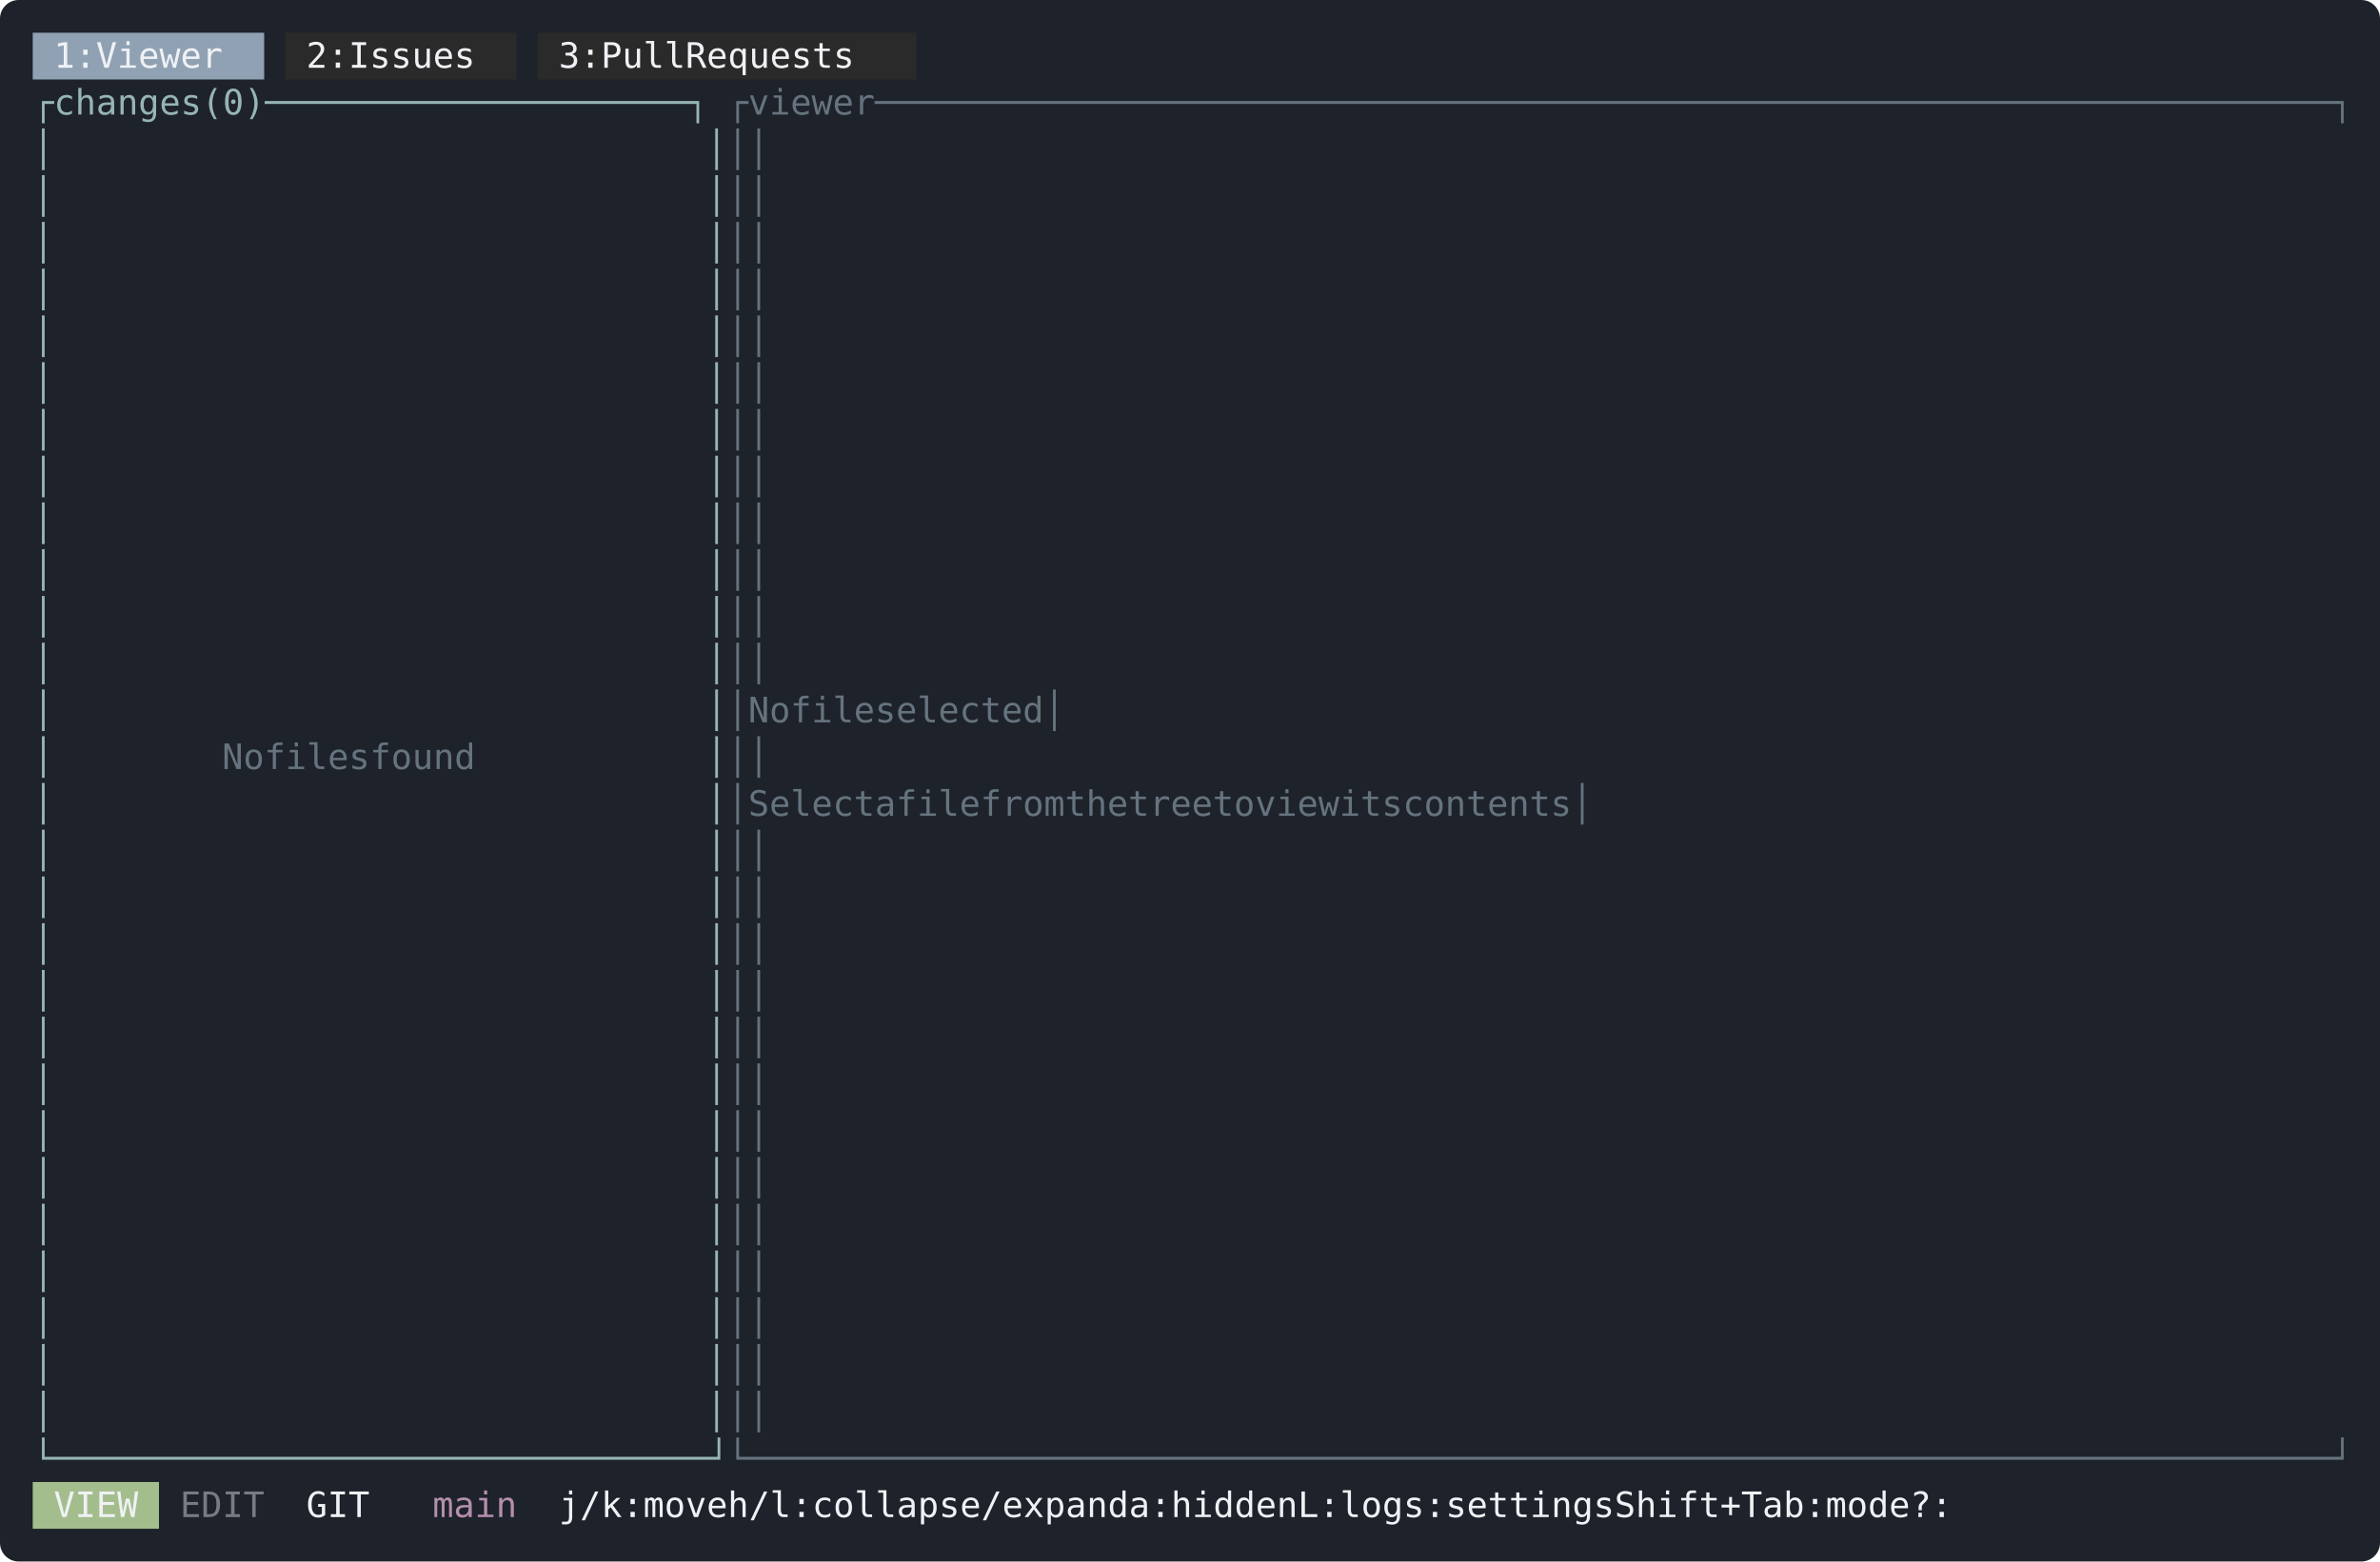
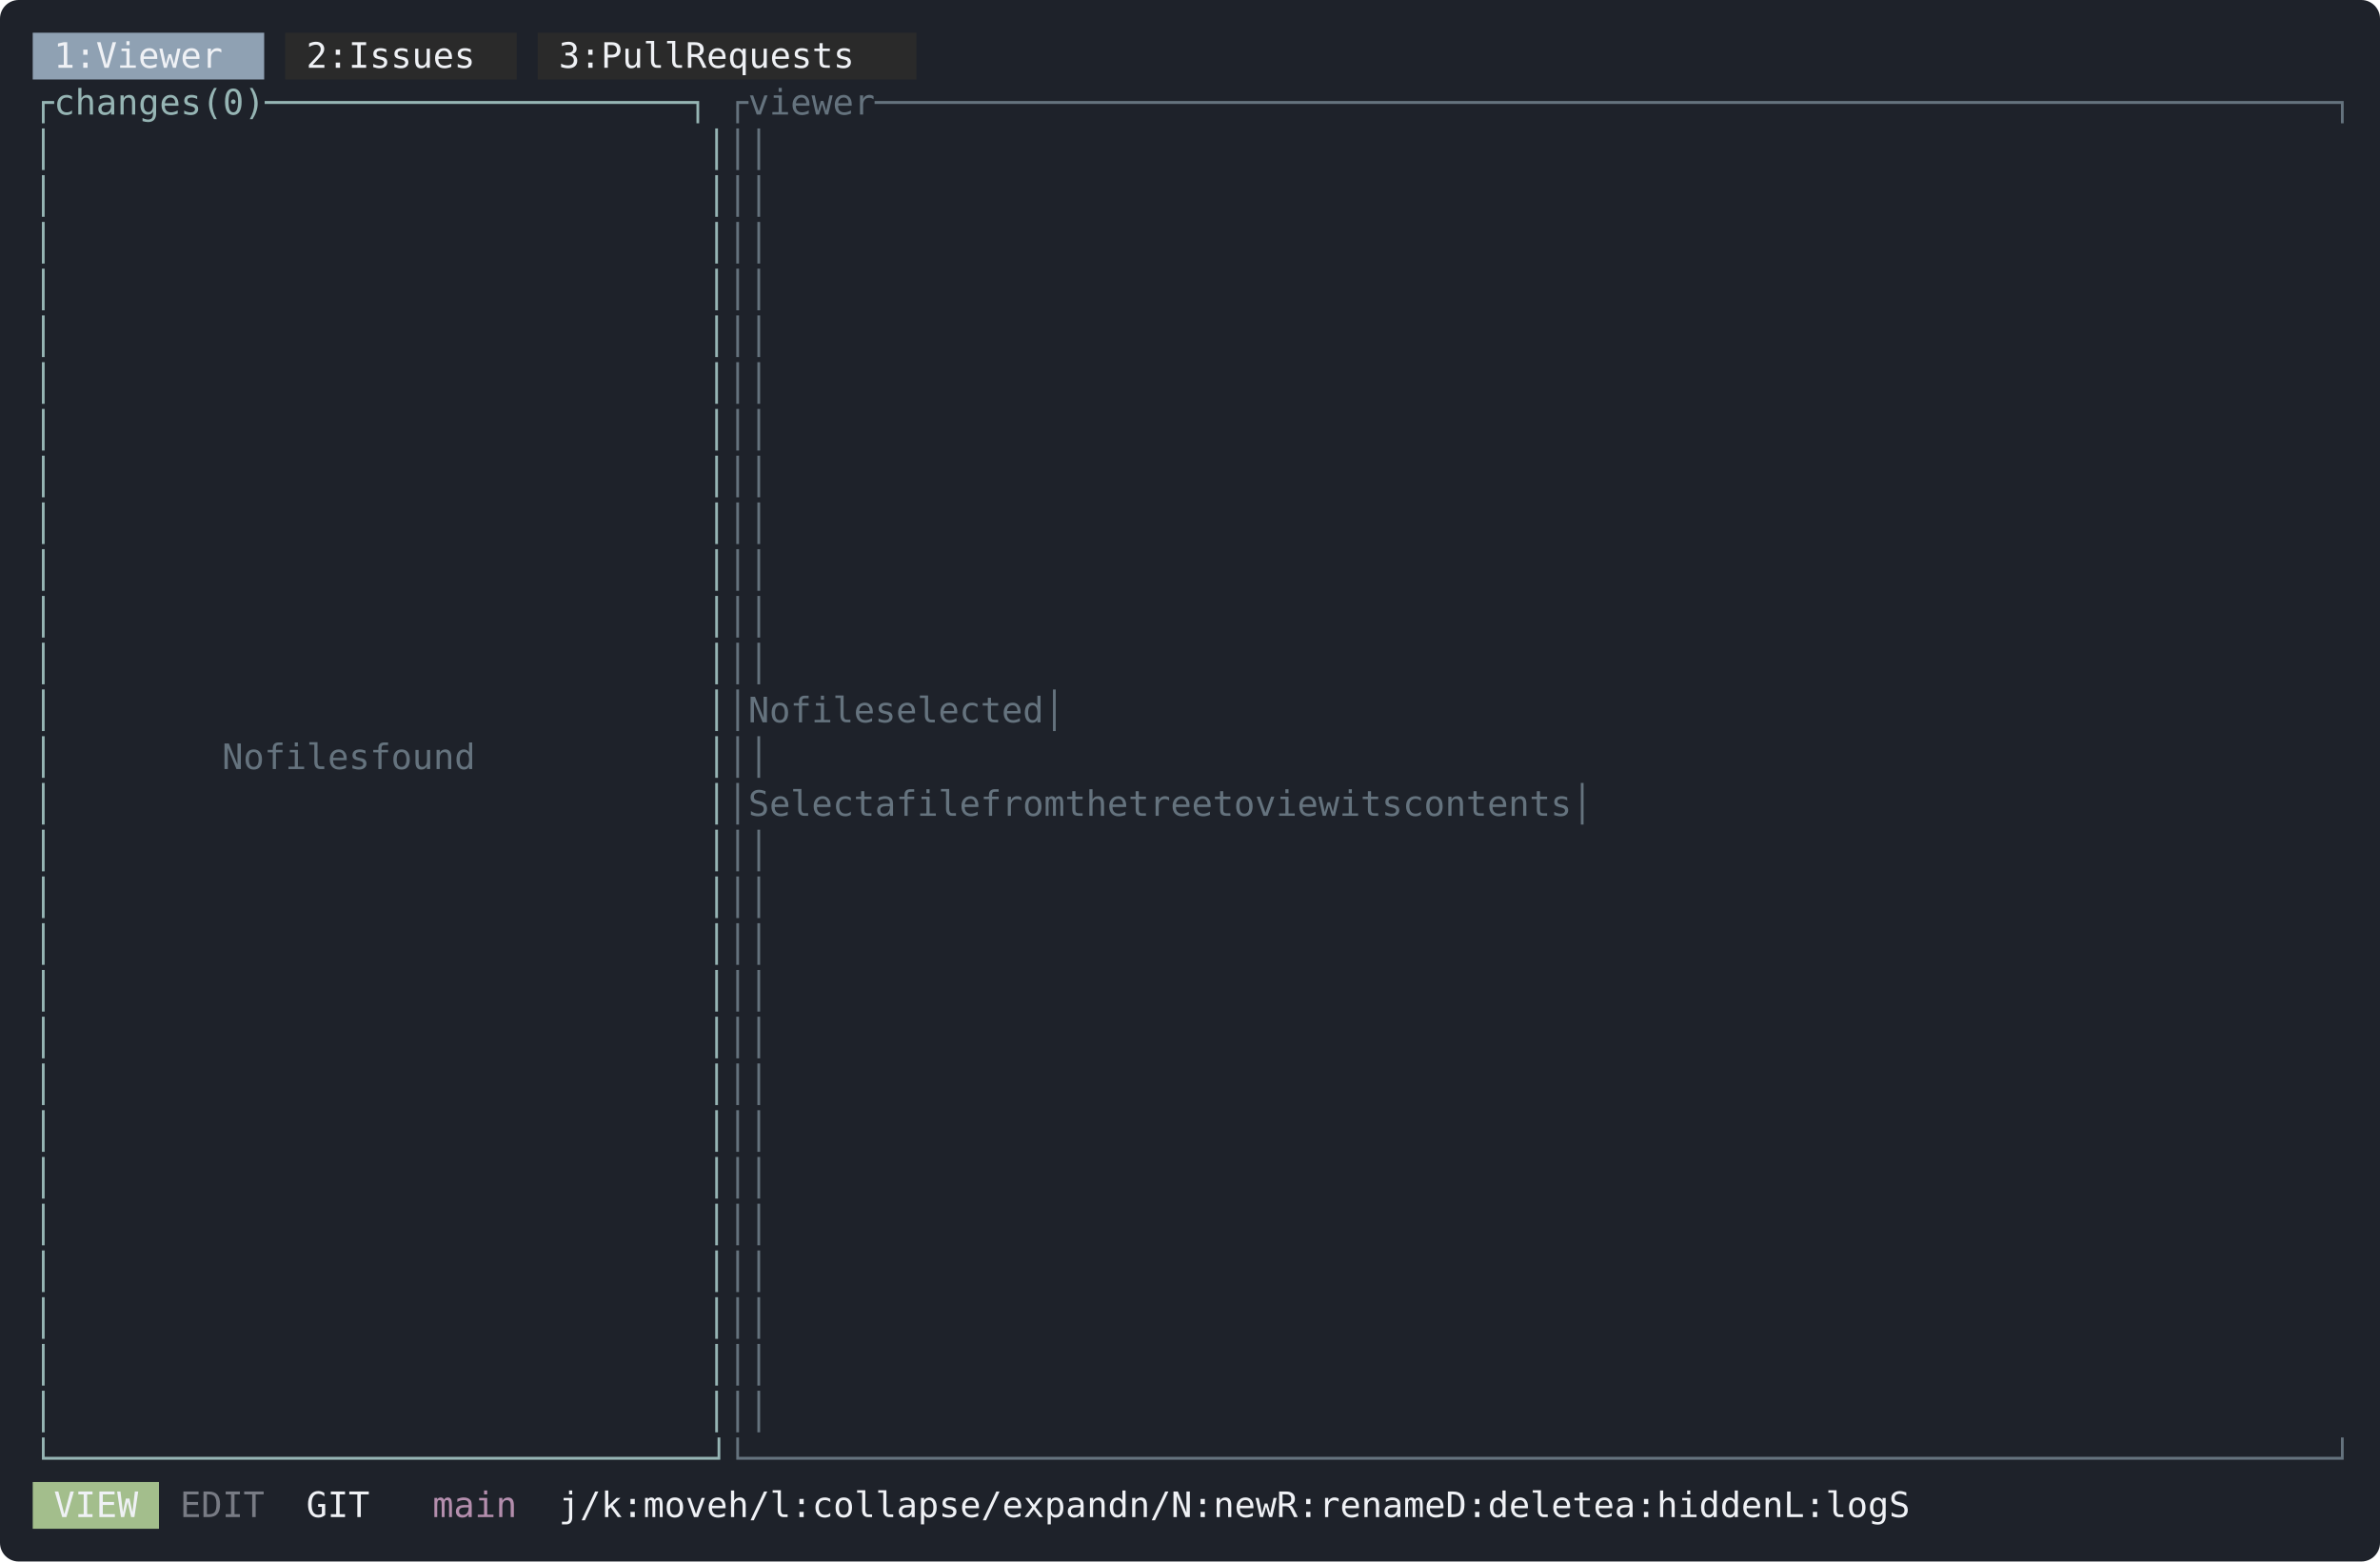
<svg xmlns="http://www.w3.org/2000/svg" width="1018" height="668" viewBox="0 0 1018 668" font-family="ui-monospace, SFMono-Regular, Menlo, Consolas, 'DejaVu Sans Mono', monospace" font-size="15">
  <rect width="1018" height="668" rx="8" fill="#1e222a" />
  <rect x="14" y="14" width="99" height="20" fill="#8fa1b3" />
  <rect x="122" y="14" width="99" height="20" fill="#2a2a2a" />
  <rect x="230" y="14" width="162" height="20" fill="#2a2a2a" />
  <text x="23 32 50 59 68 77 86 95" y="29" fill="#eff1f5">1:Viewer</text>
  <text x="131 140 158 167 176 185 194 203" y="29" fill="#eff1f5">2:Issues</text>
  <text x="239 248 266 275 284 293 311 320 329 338 347 356 365 374" y="29" fill="#eff1f5">3:PullRequests</text>
  <text x="14 23 32 41 50 59 68 77 95 104 113 122 131 140 149 158 167 176 185 194 203 212 221 230 239 248 257 266 275 284 293 302" y="49" fill="#96b5b4">┌changes(0)────────────────────┐</text>
  <text x="311 320 329 338 347 356 365 374 383 392 401 410 419 428 437 446 455 464 473 482 491 500 509 518 527 536 545 554 563 572 581 590 599 608 617 626 635 644 653 662 671 680 689 698 707 716 725 734 743 752 761 770 779 788 797 806 815 824 833 842 851 860 869 878 887 896 905 914 923 932 941 950 959 968 977 986 995" y="49" fill="#65737e">┌viewer─────────────────────────────────────────────────────────────────────┐</text>
  <text x="14" y="69" fill="#96b5b4">│</text>
  <text x="302" y="69" fill="#96b5b4">│</text>
  <text x="311 995" y="69" fill="#65737e">││</text>
  <text x="14" y="89" fill="#96b5b4">│</text>
  <text x="302" y="89" fill="#96b5b4">│</text>
  <text x="311 995" y="89" fill="#65737e">││</text>
  <text x="14" y="109" fill="#96b5b4">│</text>
  <text x="302" y="109" fill="#96b5b4">│</text>
  <text x="311 995" y="109" fill="#65737e">││</text>
  <text x="14" y="129" fill="#96b5b4">│</text>
  <text x="302" y="129" fill="#96b5b4">│</text>
  <text x="311 995" y="129" fill="#65737e">││</text>
  <text x="14" y="149" fill="#96b5b4">│</text>
  <text x="302" y="149" fill="#96b5b4">│</text>
  <text x="311 995" y="149" fill="#65737e">││</text>
  <text x="14" y="169" fill="#96b5b4">│</text>
  <text x="302" y="169" fill="#96b5b4">│</text>
  <text x="311 995" y="169" fill="#65737e">││</text>
  <text x="14" y="189" fill="#96b5b4">│</text>
  <text x="302" y="189" fill="#96b5b4">│</text>
  <text x="311 995" y="189" fill="#65737e">││</text>
  <text x="14" y="209" fill="#96b5b4">│</text>
  <text x="302" y="209" fill="#96b5b4">│</text>
  <text x="311 995" y="209" fill="#65737e">││</text>
  <text x="14" y="229" fill="#96b5b4">│</text>
  <text x="302" y="229" fill="#96b5b4">│</text>
  <text x="311 995" y="229" fill="#65737e">││</text>
  <text x="14" y="249" fill="#96b5b4">│</text>
  <text x="302" y="249" fill="#96b5b4">│</text>
  <text x="311 995" y="249" fill="#65737e">││</text>
  <text x="14" y="269" fill="#96b5b4">│</text>
  <text x="302" y="269" fill="#96b5b4">│</text>
  <text x="311 995" y="269" fill="#65737e">││</text>
  <text x="14" y="289" fill="#96b5b4">│</text>
  <text x="302" y="289" fill="#96b5b4">│</text>
  <text x="311 995" y="289" fill="#65737e">││</text>
  <text x="14" y="309" fill="#96b5b4">│</text>
  <text x="302" y="309" fill="#96b5b4">│</text>
  <text x="311 581 590 608 617 626 635 653 662 671 680 689 698 707 716 995" y="309" fill="#65737e">│Nofileselected│</text>
  <text x="14" y="329" fill="#96b5b4">│</text>
  <text x="95 104 122 131 140 149 158 176 185 194 203 212" y="329" fill="#65737e">Nofilesfound</text>
  <text x="302" y="329" fill="#96b5b4">│</text>
  <text x="311 995" y="329" fill="#65737e">││</text>
  <text x="14" y="349" fill="#96b5b4">│</text>
  <text x="302" y="349" fill="#96b5b4">│</text>
  <text x="311 437 446 455 464 473 482 500 518 527 536 545 563 572 581 590 608 617 626 644 653 662 671 689 698 716 725 734 743 761 770 779 797 806 815 824 833 842 851 860 995" y="349" fill="#65737e">│Selectafilefromthetreetoviewitscontents│</text>
  <text x="14" y="369" fill="#96b5b4">│</text>
  <text x="302" y="369" fill="#96b5b4">│</text>
  <text x="311 995" y="369" fill="#65737e">││</text>
  <text x="14" y="389" fill="#96b5b4">│</text>
  <text x="302" y="389" fill="#96b5b4">│</text>
  <text x="311 995" y="389" fill="#65737e">││</text>
  <text x="14" y="409" fill="#96b5b4">│</text>
  <text x="302" y="409" fill="#96b5b4">│</text>
  <text x="311 995" y="409" fill="#65737e">││</text>
  <text x="14" y="429" fill="#96b5b4">│</text>
  <text x="302" y="429" fill="#96b5b4">│</text>
  <text x="311 995" y="429" fill="#65737e">││</text>
  <text x="14" y="449" fill="#96b5b4">│</text>
  <text x="302" y="449" fill="#96b5b4">│</text>
  <text x="311 995" y="449" fill="#65737e">││</text>
  <text x="14" y="469" fill="#96b5b4">│</text>
  <text x="302" y="469" fill="#96b5b4">│</text>
  <text x="311 995" y="469" fill="#65737e">││</text>
  <text x="14" y="489" fill="#96b5b4">│</text>
  <text x="302" y="489" fill="#96b5b4">│</text>
  <text x="311 995" y="489" fill="#65737e">││</text>
  <text x="14" y="509" fill="#96b5b4">│</text>
  <text x="302" y="509" fill="#96b5b4">│</text>
  <text x="311 995" y="509" fill="#65737e">││</text>
  <text x="14" y="529" fill="#96b5b4">│</text>
  <text x="302" y="529" fill="#96b5b4">│</text>
  <text x="311 995" y="529" fill="#65737e">││</text>
  <text x="14" y="549" fill="#96b5b4">│</text>
  <text x="302" y="549" fill="#96b5b4">│</text>
  <text x="311 995" y="549" fill="#65737e">││</text>
  <text x="14" y="569" fill="#96b5b4">│</text>
  <text x="302" y="569" fill="#96b5b4">│</text>
  <text x="311 995" y="569" fill="#65737e">││</text>
  <text x="14" y="589" fill="#96b5b4">│</text>
  <text x="302" y="589" fill="#96b5b4">│</text>
  <text x="311 995" y="589" fill="#65737e">││</text>
  <text x="14" y="609" fill="#96b5b4">│</text>
  <text x="302" y="609" fill="#96b5b4">│</text>
  <text x="311 995" y="609" fill="#65737e">││</text>
  <text x="14 23 32 41 50 59 68 77 86 95 104 113 122 131 140 149 158 167 176 185 194 203 212 221 230 239 248 257 266 275 284 293 302" y="629" fill="#96b5b4">└───────────────────────────────┘</text>
  <text x="311 320 329 338 347 356 365 374 383 392 401 410 419 428 437 446 455 464 473 482 491 500 509 518 527 536 545 554 563 572 581 590 599 608 617 626 635 644 653 662 671 680 689 698 707 716 725 734 743 752 761 770 779 788 797 806 815 824 833 842 851 860 869 878 887 896 905 914 923 932 941 950 959 968 977 986 995" y="629" fill="#65737e">└───────────────────────────────────────────────────────────────────────────┘</text>
  <rect x="14" y="634" width="54" height="20" fill="#a3be8c" />
  <text x="23 32 41 50" y="649" fill="#eff1f5">VIEW</text>
  <text x="77 86 95 104" y="649" fill="#c0c5ce" fill-opacity="0.55">EDIT</text>
  <text x="131 140 149" y="649" fill="#eff1f5">GIT</text>
  <text x="185 194 203 212" y="649" fill="#b48ead">main</text>
-   <text x="239 248 257 266 284 293 302 311 338 347 356 365 383 392 401 410 419 428 437 446 455 464 473 482 491 500 509 536 545 563 572 581 590 599 608 635 644 662 671 680 707 716 734 743 752 761 770 779 788 797 824 833 842 851 860 869 878 887 896 905 923 932 941 950 977 986" y="649" fill="#eff1f5">j/k:moveh/l:collapse/expanda:hiddenL:logs:settingsShift+Tab:mode?:</text>
+   <text x="239 248 257 266 284 293 302 311 338 347 356 365 383 392 401 410 419 428 437 446 455 464 473 482 491 500 509 536 545 554 563 581 590 599 626 635 653 662 671 680 689 698 725 734 752 761 770 779 788 797 824 833 851 860 869 878 887 896 923 932 950 959 968 995" y="649" fill="#eff1f5">j/k:moveh/l:collapse/expandn/N:newR:renameD:deletea:hiddenL:logS</text>
</svg>
